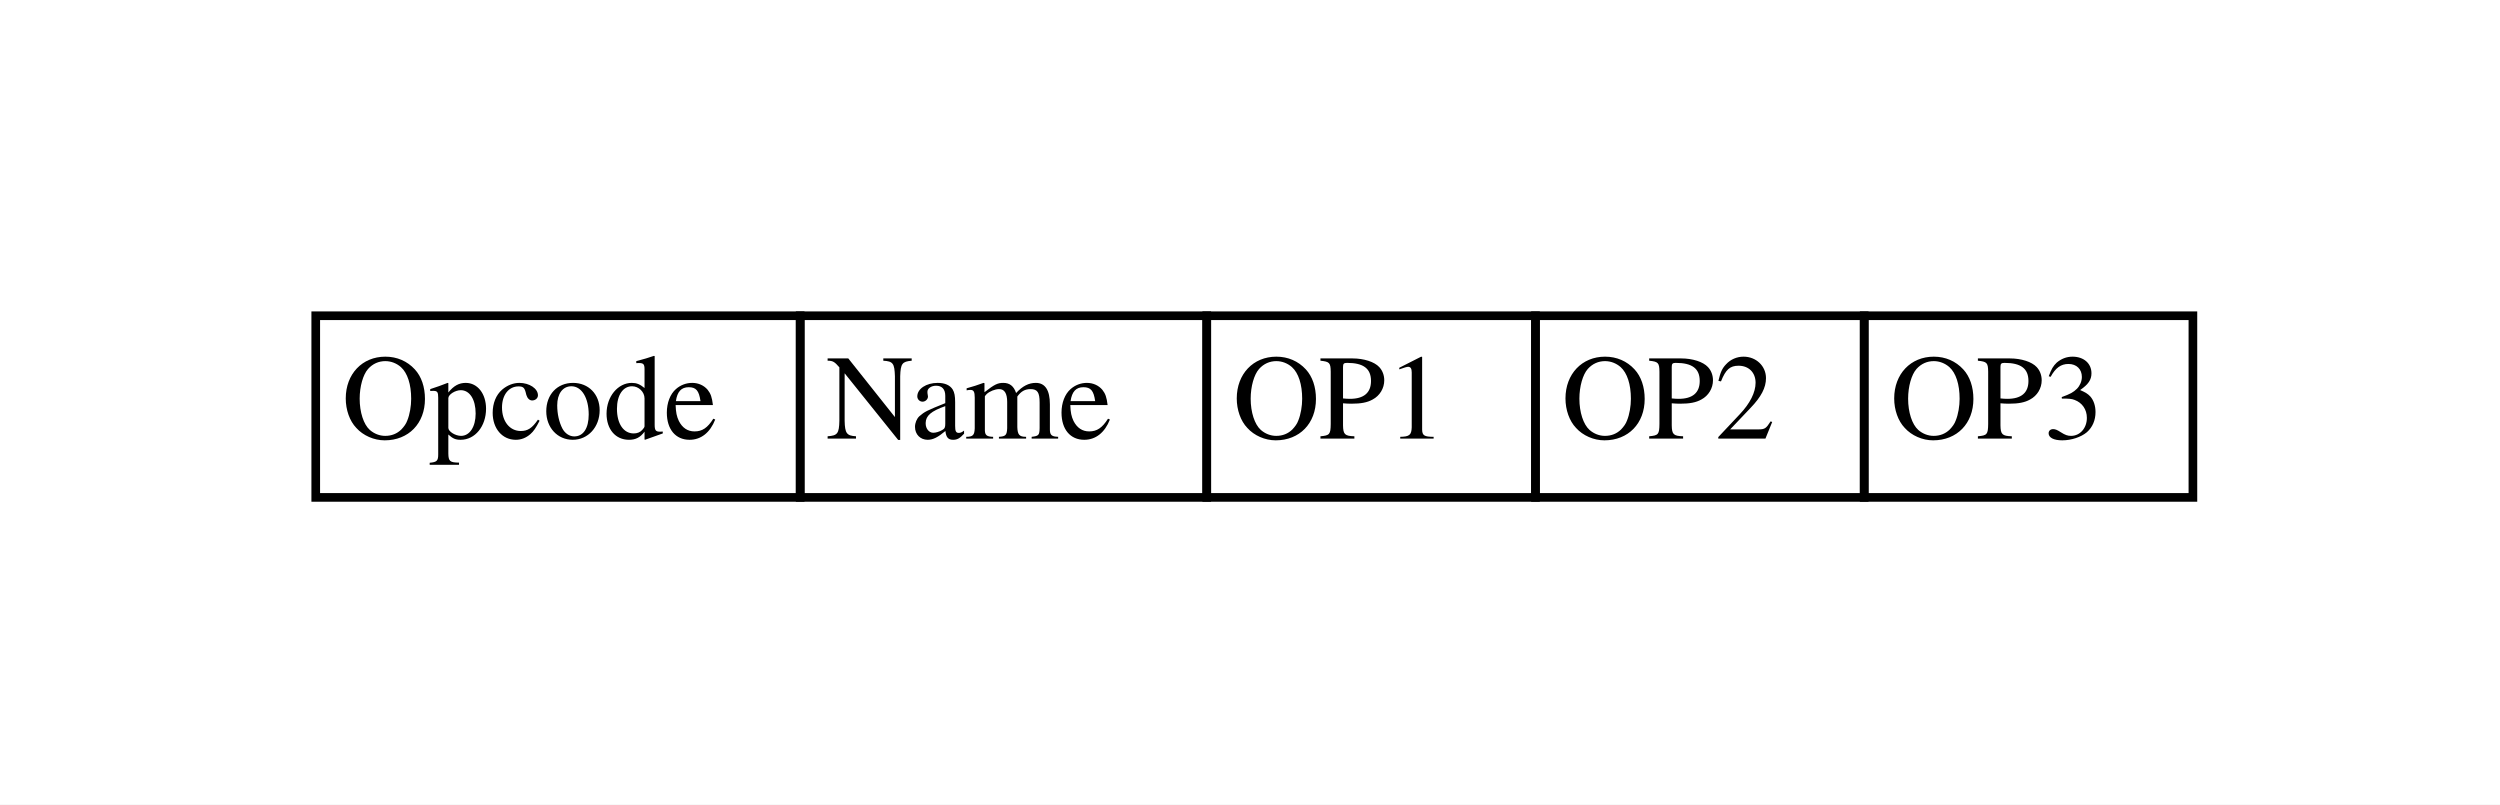
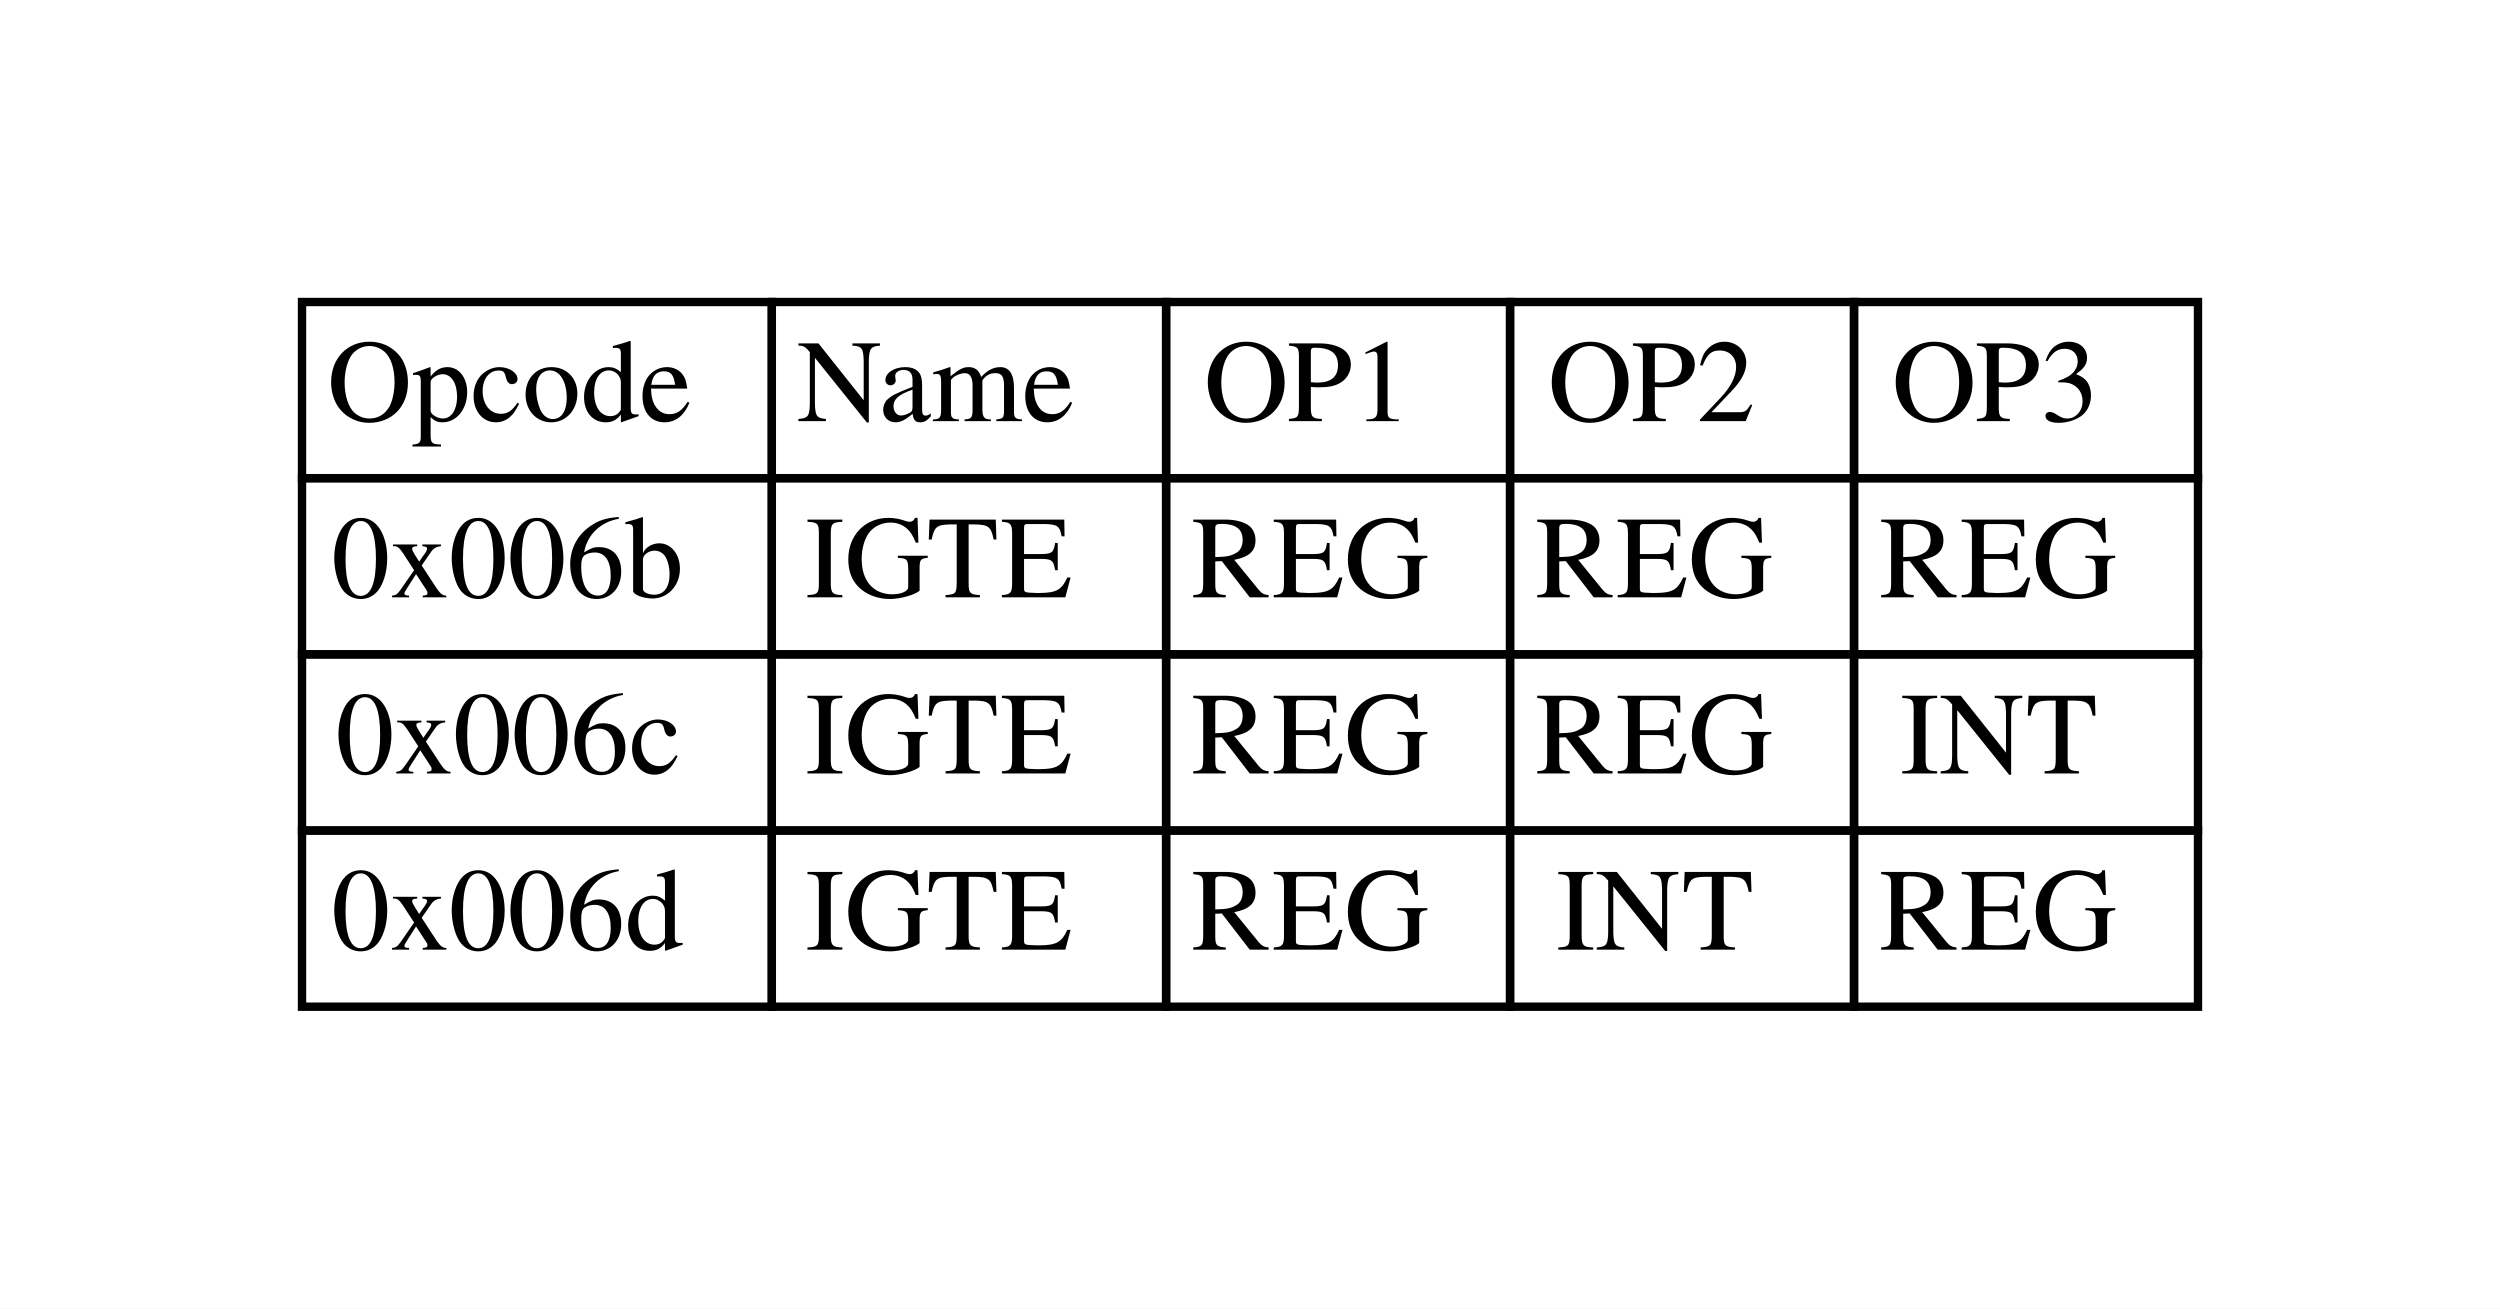
- <svg xmlns="http://www.w3.org/2000/svg" width="289pt" height="93pt" viewBox="0.00 0.00 289.00 93.00">
-   <g id="graph0" class="graph" transform="scale(1 1) rotate(0) translate(36 57)">
-     <polygon fill="white" stroke="none" points="-36,36 -36,-57 253,-57 253,36 -36,36" />
+ <svg xmlns="http://www.w3.org/2000/svg" width="298pt" height="156pt" viewBox="0.00 0.00 298.00 156.00">
+   <g id="graph0" class="graph" transform="scale(1 1) rotate(0) translate(36 120)">
+     <polygon fill="white" stroke="none" points="-36,36 -36,-120 262,-120 262,36 -36,36" />
    <g id="node1" class="node">
-       <polygon fill="none" stroke="black" points="0.5,0.5 0.5,-20.5 56.5,-20.5 56.5,0.5 0.5,0.5" />
-       <text text-anchor="start" x="3.5" y="-6.3" font-family="Times,serif" font-size="14.00"> Opcode </text>
-       <polygon fill="none" stroke="black" points="56.5,0.5 56.5,-20.5 103.5,-20.5 103.5,0.5 56.5,0.5" />
-       <text text-anchor="start" x="59.5" y="-6.3" font-family="Times,serif" font-size="14.00"> Name </text>
-       <polygon fill="none" stroke="black" points="103.5,0.5 103.5,-20.5 141.5,-20.5 141.5,0.5 103.5,0.5" />
-       <text text-anchor="start" x="106.5" y="-6.3" font-family="Times,serif" font-size="14.00"> OP1 </text>
-       <polygon fill="none" stroke="black" points="141.5,0.5 141.5,-20.5 179.5,-20.5 179.5,0.5 141.5,0.5" />
-       <text text-anchor="start" x="144.5" y="-6.3" font-family="Times,serif" font-size="14.00"> OP2 </text>
-       <polygon fill="none" stroke="black" points="179.5,0.5 179.5,-20.5 217.5,-20.5 217.5,0.5 179.5,0.5" />
-       <text text-anchor="start" x="182.5" y="-6.3" font-family="Times,serif" font-size="14.00"> OP3 </text>
+       <polygon fill="none" stroke="black" points="0,-63 0,-84 56,-84 56,-63 0,-63" />
+       <text text-anchor="start" x="3" y="-69.8" font-family="Times,serif" font-size="14.00"> Opcode </text>
+       <polygon fill="none" stroke="black" points="56,-63 56,-84 103,-84 103,-63 56,-63" />
+       <text text-anchor="start" x="59" y="-69.8" font-family="Times,serif" font-size="14.00"> Name </text>
+       <polygon fill="none" stroke="black" points="103,-63 103,-84 144,-84 144,-63 103,-63" />
+       <text text-anchor="start" x="107.5" y="-69.8" font-family="Times,serif" font-size="14.00"> OP1 </text>
+       <polygon fill="none" stroke="black" points="144,-63 144,-84 185,-84 185,-63 144,-63" />
+       <text text-anchor="start" x="148.5" y="-69.8" font-family="Times,serif" font-size="14.00"> OP2 </text>
+       <polygon fill="none" stroke="black" points="185,-63 185,-84 226,-84 226,-63 185,-63" />
+       <text text-anchor="start" x="189.5" y="-69.8" font-family="Times,serif" font-size="14.00"> OP3 </text>
+       <polygon fill="none" stroke="black" points="0,-42 0,-63 56,-63 56,-42 0,-42" />
+       <text text-anchor="start" x="3.5" y="-48.8" font-family="Times,serif" font-size="14.00"> 0x006b </text>
+       <polygon fill="none" stroke="black" points="56,-42 56,-63 103,-63 103,-42 56,-42" />
+       <text text-anchor="start" x="60" y="-48.8" font-family="Times,serif" font-size="14.00"> IGTE </text>
+       <polygon fill="none" stroke="black" points="103,-42 103,-63 144,-63 144,-42 103,-42" />
+       <text text-anchor="start" x="106" y="-48.8" font-family="Times,serif" font-size="14.00"> REG </text>
+       <polygon fill="none" stroke="black" points="144,-42 144,-63 185,-63 185,-42 144,-42" />
+       <text text-anchor="start" x="147" y="-48.8" font-family="Times,serif" font-size="14.00"> REG </text>
+       <polygon fill="none" stroke="black" points="185,-42 185,-63 226,-63 226,-42 185,-42" />
+       <text text-anchor="start" x="188" y="-48.8" font-family="Times,serif" font-size="14.00"> REG </text>
+       <polygon fill="none" stroke="black" points="0,-21 0,-42 56,-42 56,-21 0,-21" />
+       <text text-anchor="start" x="4" y="-27.8" font-family="Times,serif" font-size="14.00"> 0x006c </text>
+       <polygon fill="none" stroke="black" points="56,-21 56,-42 103,-42 103,-21 56,-21" />
+       <text text-anchor="start" x="60" y="-27.8" font-family="Times,serif" font-size="14.00"> IGTE </text>
+       <polygon fill="none" stroke="black" points="103,-21 103,-42 144,-42 144,-21 103,-21" />
+       <text text-anchor="start" x="106" y="-27.8" font-family="Times,serif" font-size="14.00"> REG </text>
+       <polygon fill="none" stroke="black" points="144,-21 144,-42 185,-42 185,-21 144,-21" />
+       <text text-anchor="start" x="147" y="-27.8" font-family="Times,serif" font-size="14.00"> REG </text>
+       <polygon fill="none" stroke="black" points="185,-21 185,-42 226,-42 226,-21 185,-21" />
+       <text text-anchor="start" x="190.5" y="-27.8" font-family="Times,serif" font-size="14.00"> INT </text>
+       <polygon fill="none" stroke="black" points="0,0 0,-21 56,-21 56,0 0,0" />
+       <text text-anchor="start" x="3.5" y="-6.8" font-family="Times,serif" font-size="14.00"> 0x006d </text>
+       <polygon fill="none" stroke="black" points="56,0 56,-21 103,-21 103,0 56,0" />
+       <text text-anchor="start" x="60" y="-6.8" font-family="Times,serif" font-size="14.00"> IGTE </text>
+       <polygon fill="none" stroke="black" points="103,0 103,-21 144,-21 144,0 103,0" />
+       <text text-anchor="start" x="106" y="-6.8" font-family="Times,serif" font-size="14.00"> REG </text>
+       <polygon fill="none" stroke="black" points="144,0 144,-21 185,-21 185,0 144,0" />
+       <text text-anchor="start" x="149.5" y="-6.8" font-family="Times,serif" font-size="14.00"> INT </text>
+       <polygon fill="none" stroke="black" points="185,0 185,-21 226,-21 226,0 185,0" />
+       <text text-anchor="start" x="188" y="-6.8" font-family="Times,serif" font-size="14.00"> REG </text>
    </g>
  </g>
</svg>
